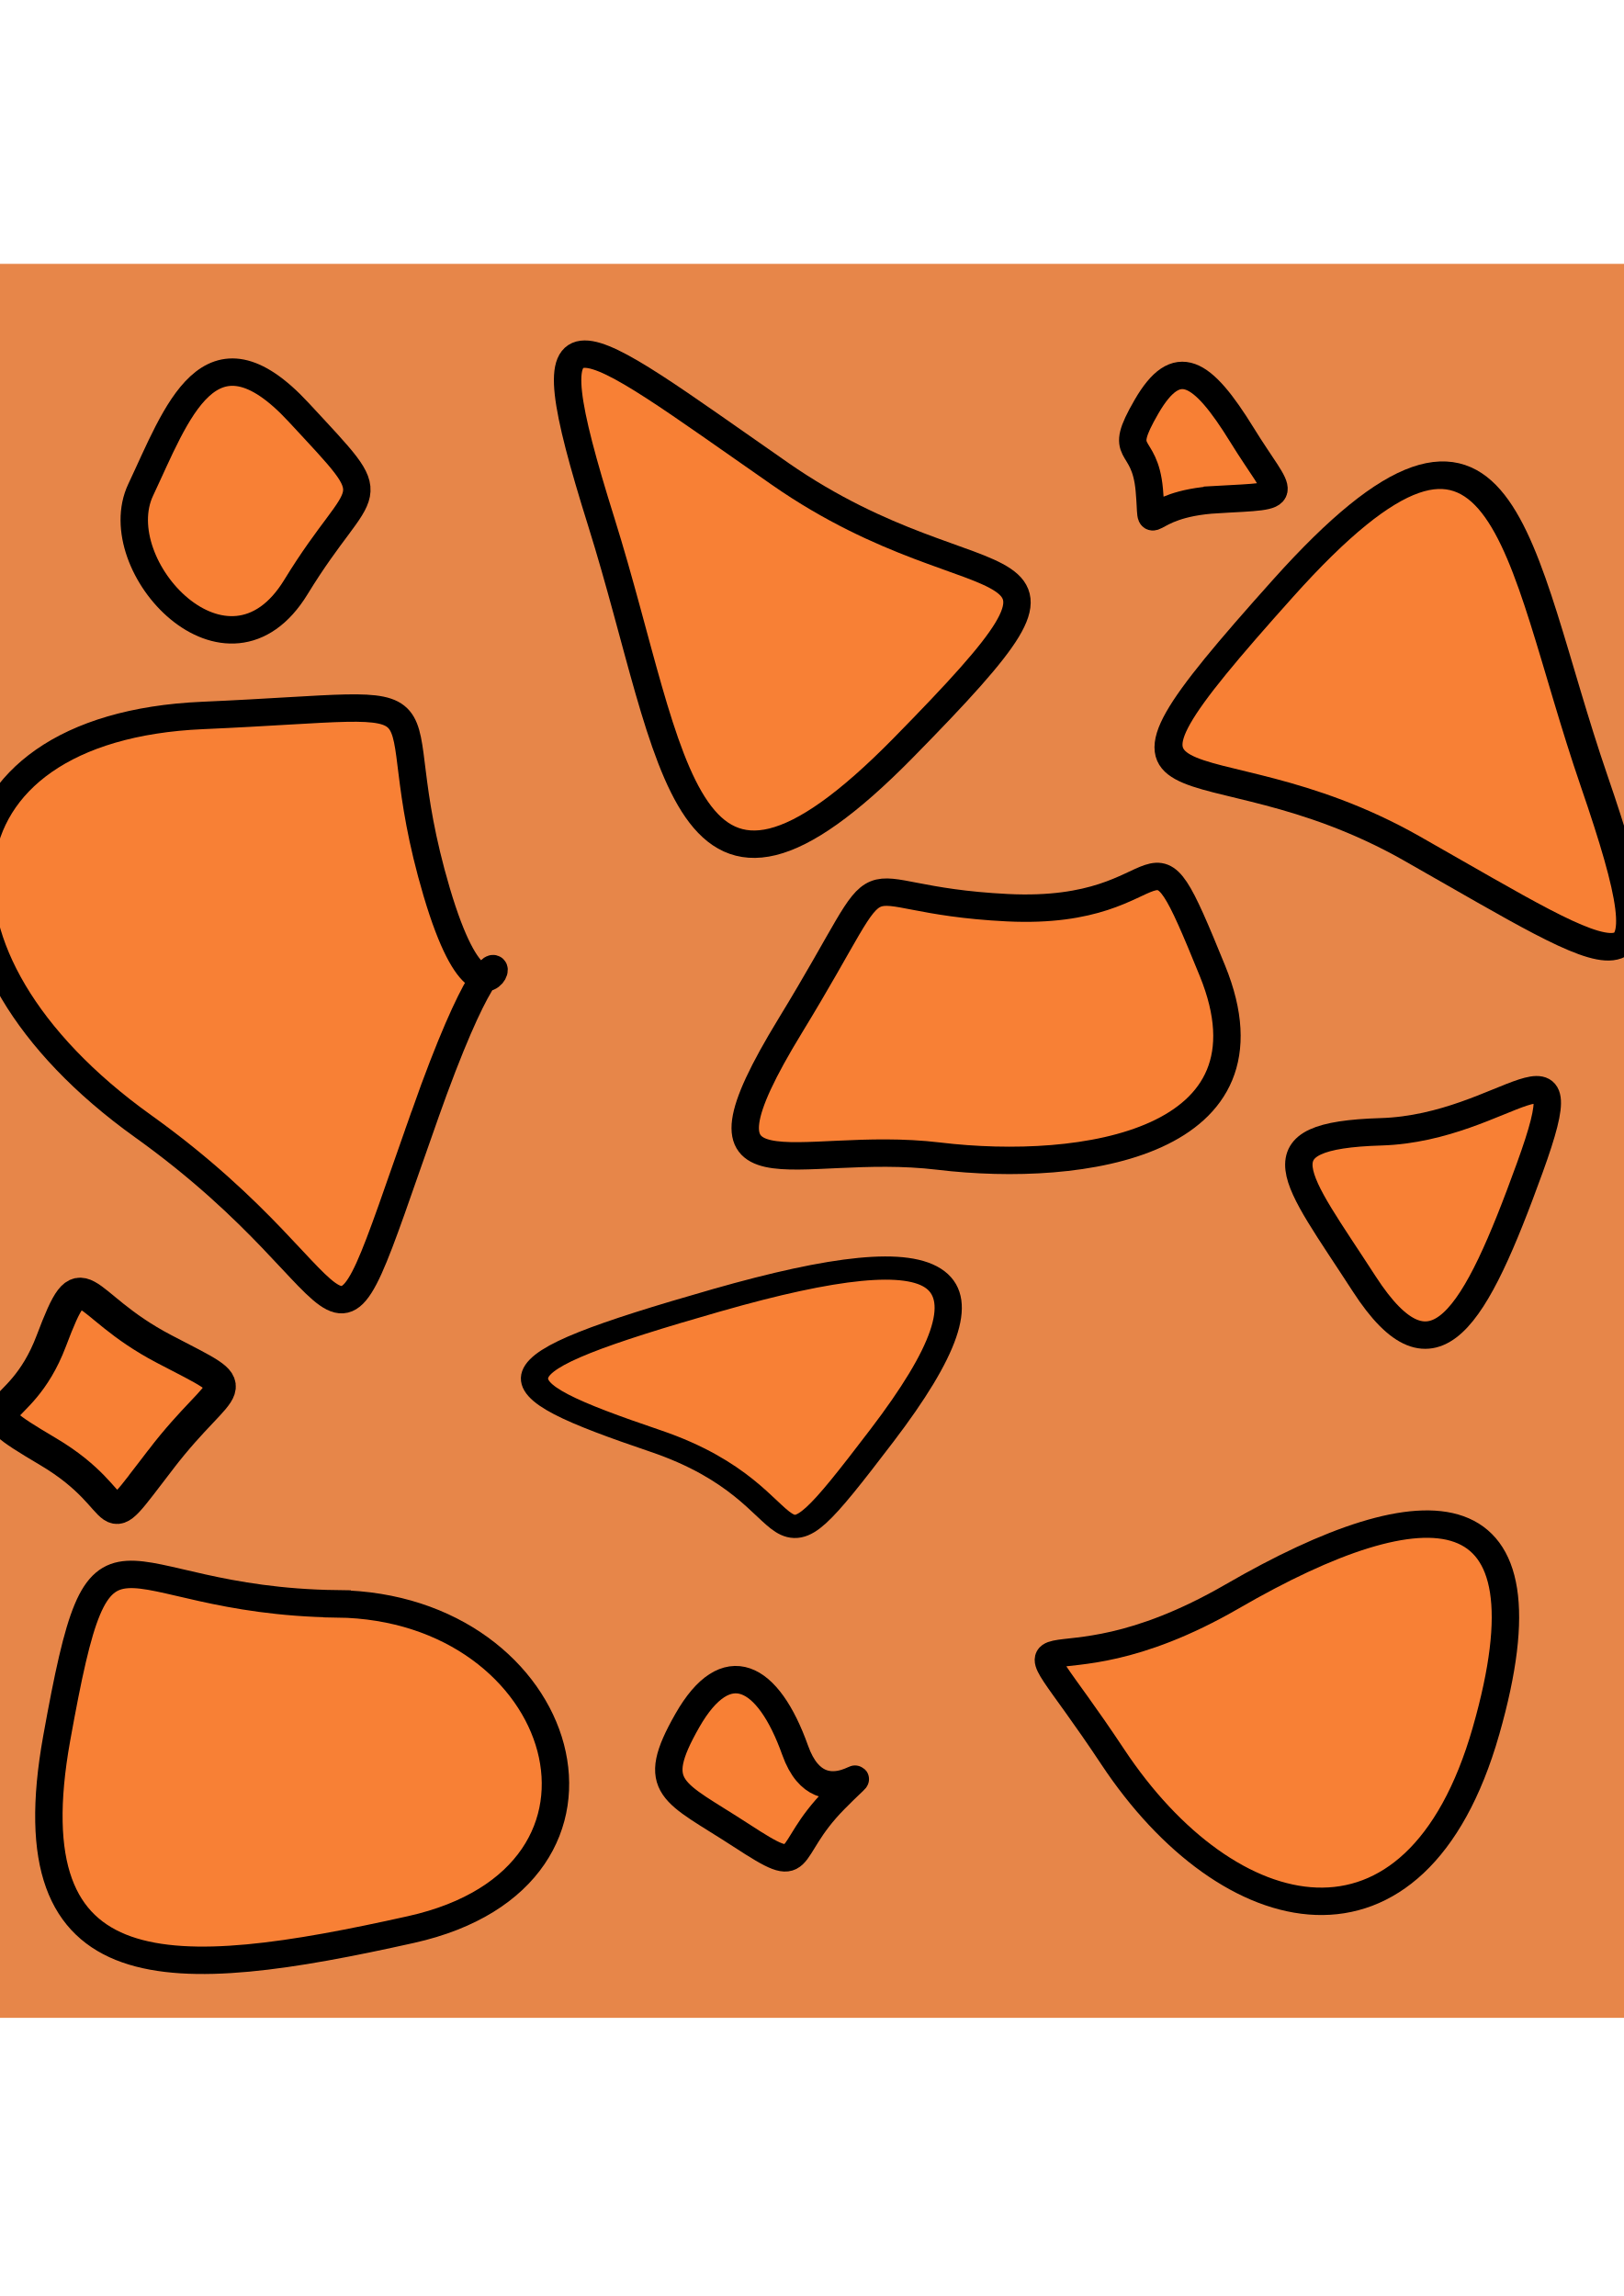
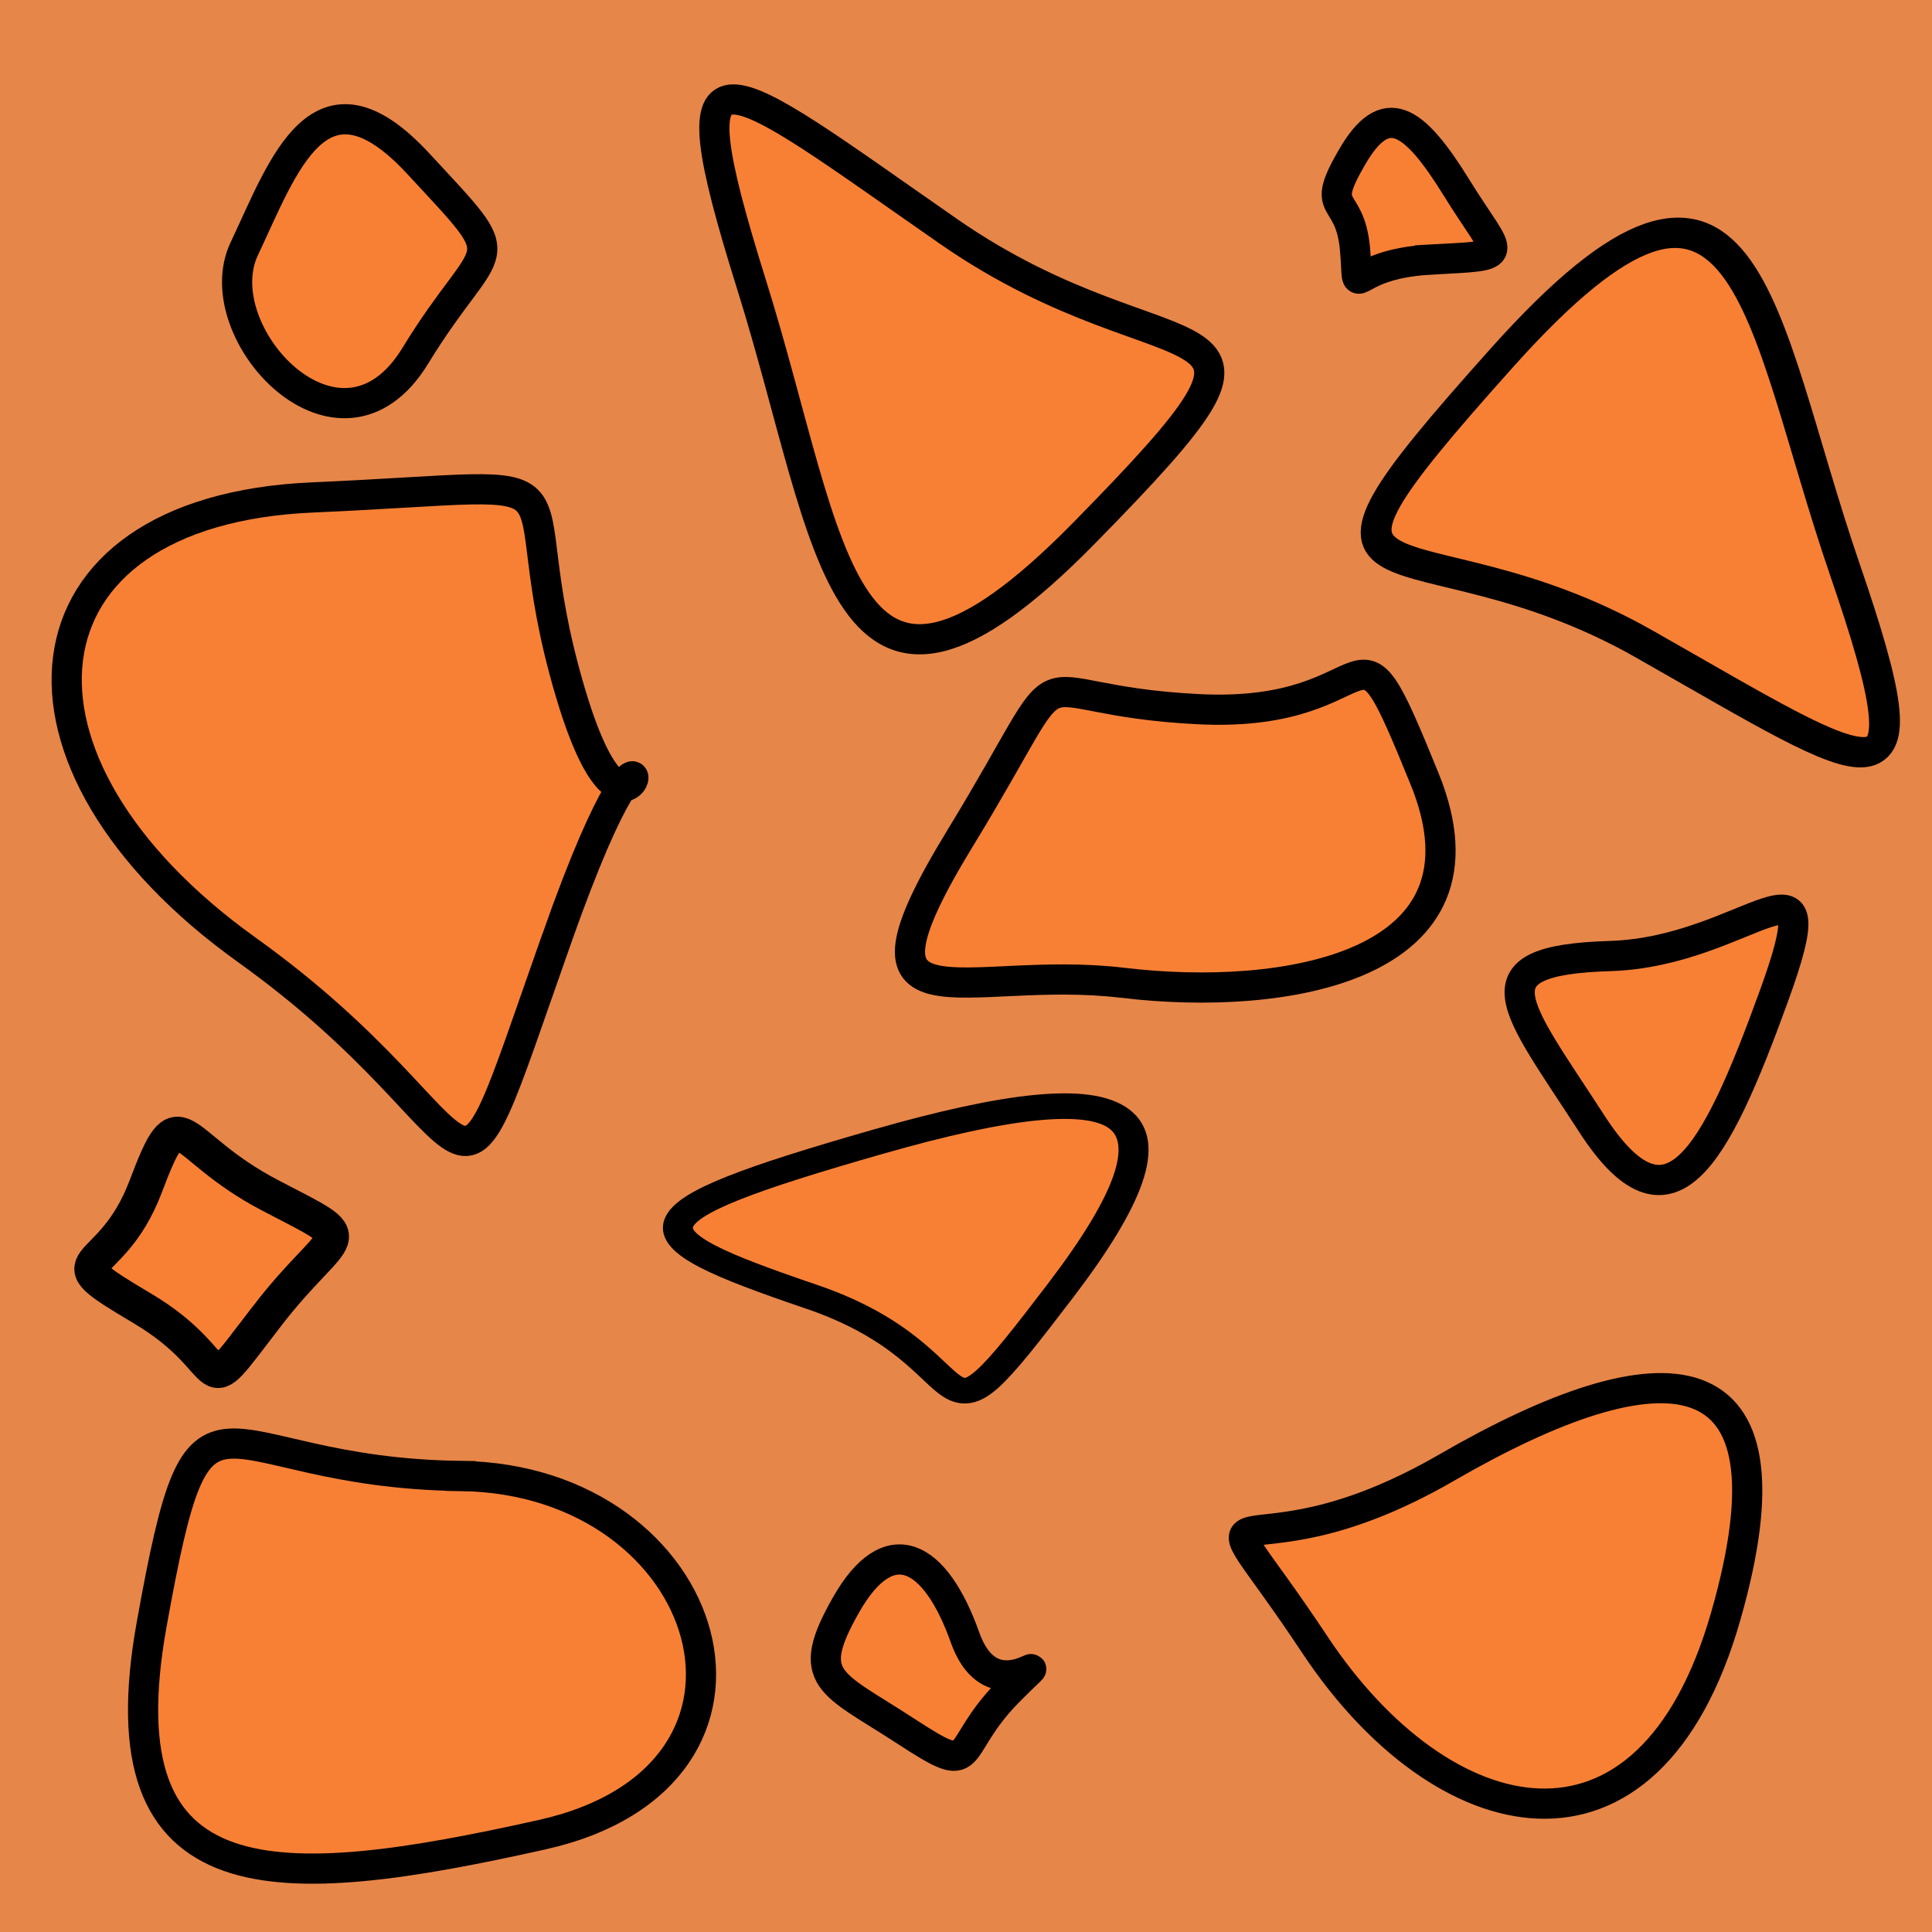
- <svg xmlns="http://www.w3.org/2000/svg" width="210mm" height="297mm" viewBox="0 0 744.094 1052.362" id="svg2" version="1.1">
+ <svg xmlns="http://www.w3.org/2000/svg" width="1024" height="1024" viewBox="0 0 1024 1024" id="svg2" version="1.1">
  <defs id="defs4" />
-   <g id="layer1">
-     <rect style="opacity:1;fill:#e78649;fill-opacity:1;stroke:none;stroke-width:18.6;stroke-linecap:butt;stroke-linejoin:miter;stroke-miterlimit:4;stroke-dasharray:none;stroke-opacity:1" id="rect4136" width="803.934" height="803.934" x="-37.143" y="120.934" />
-     <path style="opacity:1;fill:#f88035;fill-opacity:1;stroke:#000000;stroke-width:0.5;stroke-linecap:butt;stroke-linejoin:miter;stroke-miterlimit:4;stroke-dasharray:none;stroke-opacity:1" id="path4138" d="m -350.736,169.638 c -4.382,1.447 -4.483,4.524 -5.348,-1.208 -0.865,-5.732 2.3,-3.453 6.604,-1.926 4.304,1.526 3.127,1.687 -1.255,3.134 z" transform="matrix(15.64839,18.40456,-20.34089,17.29474,9586.149,3910.236)" />
-     <path d="m -350.736,169.638 c -4.382,1.447 -4.483,4.524 -5.348,-1.208 -0.865,-5.732 2.3,-3.453 6.604,-1.926 4.304,1.526 3.127,1.687 -1.255,3.134 z" id="path4140" style="opacity:1;fill:#f88035;fill-opacity:1;stroke:#000000;stroke-width:0.5;stroke-linecap:butt;stroke-linejoin:miter;stroke-miterlimit:4;stroke-dasharray:none;stroke-opacity:1" transform="matrix(-15.09097,-20.08544,20.08544,-15.09097,-8342.749,-4267.519)" />
-     <path style="opacity:1;fill:#f88035;fill-opacity:1;stroke:#000000;stroke-width:12.561;stroke-linecap:butt;stroke-linejoin:miter;stroke-miterlimit:4;stroke-dasharray:none;stroke-opacity:1" id="path4142" d="m -8720.794,4355.77 c -32.208,112.547 -118.234,91.433 -170.992,11.852 -52.758,-79.581 -35.047,-21.672 54.754,-73.624 89.801,-51.952 148.446,-50.776 116.238,61.771 z" transform="translate(9401.766,-3562.319)" />
-     <path style="opacity:1;fill:#f88035;fill-opacity:1;stroke:#000000;stroke-width:12.561;stroke-linecap:butt;stroke-linejoin:miter;stroke-miterlimit:4;stroke-dasharray:none;stroke-opacity:1" id="path4144" d="m -8653.373,4634.725 c -24.854,68.503 -43.784,102.544 -75.818,53.011 -32.033,-49.533 -50.12,-67.936 7.701,-69.698 57.821,-1.762 92.971,-51.816 68.117,16.687 z" transform="translate(9354.364,-4099.286)" />
-     <path style="opacity:1;fill:#f88035;fill-opacity:1;stroke:#000000;stroke-width:12.561;stroke-linecap:butt;stroke-linejoin:miter;stroke-miterlimit:4;stroke-dasharray:none;stroke-opacity:1" id="path4146" d="m -8827.293,4692.364 c -31.228,51.106 -87.605,-9.705 -71.148,-44.535 16.457,-34.83 31.412,-79.8 72.412,-35.508 41,44.293 29.964,28.936 -1.264,80.043 z" transform="translate(8962.913,-4423.313)" />
-     <path style="opacity:1;fill:#f88035;fill-opacity:1;stroke:#000000;stroke-width:12.561;stroke-linecap:butt;stroke-linejoin:miter;stroke-miterlimit:4;stroke-dasharray:none;stroke-opacity:1" id="path4148" d="m -8997.779,4463.143 c 4.164,105.791 -117.055,150.134 -147.306,41.615 -30.251,-108.519 -38.599,-181.586 78.992,-166.737 117.591,14.849 64.15,19.331 68.315,125.122 z" transform="matrix(0.05243664,-0.9986242,0.9986242,0.05243664,-3830.676,-8484.323)" />
-     <path style="opacity:1;fill:#f88035;fill-opacity:1;stroke:#000000;stroke-width:0.5;stroke-linecap:butt;stroke-linejoin:miter;stroke-miterlimit:4;stroke-dasharray:none;stroke-opacity:1" id="path4150" d="m -360.808,163.885 c 4.312,-1.447 5.377,-0.695 3.028,2.918 -2.348,3.613 -1.075,1.342 -4.154,0.115 -3.079,-1.227 -3.186,-1.585 1.125,-3.033 z" transform="matrix(24.96391,0,0,21.27893,9335.699,-2891.356)" />
-     <path style="opacity:1;fill:#f88035;fill-opacity:1;stroke:#000000;stroke-width:12.561;stroke-linecap:butt;stroke-linejoin:miter;stroke-miterlimit:4;stroke-dasharray:none;stroke-opacity:1" id="path4152" d="m -9013.281,4583.696 c -35.701,2.008 -29.076,19.241 -31.206,-4.431 -2.13,-23.672 -15.13,-14.226 -1.275,-38.138 13.855,-23.913 25.416,-16.742 43.76,12.976 18.343,29.719 24.422,27.584 -11.279,29.592 z" transform="translate(9571.173,-4354.735)" />
-     <path style="opacity:1;fill:#f88035;fill-opacity:1;stroke:#000000;stroke-width:12.561;stroke-linecap:butt;stroke-linejoin:miter;stroke-miterlimit:4;stroke-dasharray:none;stroke-opacity:1" id="path4154" d="m -8754.675,4111.427 c -24.642,24.893 -11.714,36.896 -42.958,16.526 -31.244,-20.37 -42.528,-21.282 -24.684,-52.599 17.844,-31.317 37.038,-21.155 49.437,13.651 12.399,34.806 42.847,-2.471 18.205,22.422 z" transform="translate(9137.292,-3286.733)" />
-     <path style="opacity:1;fill:#f88035;fill-opacity:1;stroke:#000000;stroke-width:14.315;stroke-linecap:butt;stroke-linejoin:miter;stroke-miterlimit:4;stroke-dasharray:none;stroke-opacity:1" id="path4156" d="m -9887.866,5061.875 c -29.97,39.012 -11.815,19.991 -51.703,-3.646 -39.888,-23.637 -13.473,-11.015 1.515,-50.656 14.988,-39.642 11.634,-17.294 51.703,3.646 40.068,20.94 28.454,11.644 -1.516,50.656 z" transform="translate(9961.539,-4392.926)" />
-     <path style="opacity:1;fill:#f88035;fill-opacity:1;stroke:#000000;stroke-width:12.561;stroke-linecap:butt;stroke-linejoin:miter;stroke-miterlimit:4;stroke-dasharray:none;stroke-opacity:1" id="path4158" d="m -9048.706,4814.306 c -56.771,34.968 -78.294,93.844 -90.503,-4.619 -12.209,-98.463 -20.845,-57.403 44.297,-104.104 65.142,-46.7 17.328,-77.591 91.58,-35.782 74.251,41.809 11.397,109.538 -45.374,144.506 z" transform="matrix(0.7828953,0.6221535,-0.6221535,0.7828953,10509.638,2390.492)" />
-     <path style="opacity:1;fill:#f88035;fill-opacity:1;stroke:#000000;stroke-width:12.561;stroke-linecap:butt;stroke-linejoin:miter;stroke-miterlimit:4;stroke-dasharray:none;stroke-opacity:1" id="path4160" d="m -8759.613,4853.247 c -48.597,137.576 -20.312,82.462 -128.999,4.61 -108.687,-77.852 -98.656,-182.695 27.317,-188.216 125.974,-5.521 78.503,-16.343 107.31,80.96 28.807,97.303 42.968,-34.93 -5.629,102.646 z" transform="translate(8954.115,-4341.71)" />
+   <g id="layer1" transform="translate(0,-28.36216)">
+     <g id="g4700" transform="matrix(1.273736,0,0,1.273736,47.31018,-125.6753)">
+       <rect y="120.934" x="-37.143" height="803.934" width="803.934" id="rect4136" style="opacity:1;fill:#e78649;fill-opacity:1;stroke:none;stroke-width:18.6;stroke-linecap:butt;stroke-linejoin:miter;stroke-miterlimit:4;stroke-dasharray:none;stroke-opacity:1" />
+       <path transform="matrix(15.64839,18.40456,-20.34089,17.29474,9586.149,3910.236)" d="m -350.736,169.638 c -4.382,1.447 -4.483,4.524 -5.348,-1.208 -0.865,-5.732 2.3,-3.453 6.604,-1.926 4.304,1.526 3.127,1.687 -1.255,3.134 z" id="path4138" style="opacity:1;fill:#f88035;fill-opacity:1;stroke:#000000;stroke-width:0.5;stroke-linecap:butt;stroke-linejoin:miter;stroke-miterlimit:4;stroke-dasharray:none;stroke-opacity:1" />
+       <path transform="matrix(-15.09097,-20.08544,20.08544,-15.09097,-8342.749,-4267.519)" style="opacity:1;fill:#f88035;fill-opacity:1;stroke:#000000;stroke-width:0.5;stroke-linecap:butt;stroke-linejoin:miter;stroke-miterlimit:4;stroke-dasharray:none;stroke-opacity:1" id="path4140" d="m -350.736,169.638 c -4.382,1.447 -4.483,4.524 -5.348,-1.208 -0.865,-5.732 2.3,-3.453 6.604,-1.926 4.304,1.526 3.127,1.687 -1.255,3.134 z" />
+       <path transform="translate(9401.766,-3562.319)" d="m -8720.794,4355.77 c -32.208,112.547 -118.234,91.433 -170.992,11.852 -52.758,-79.581 -35.047,-21.672 54.754,-73.624 89.801,-51.952 148.446,-50.776 116.238,61.771 z" id="path4142" style="opacity:1;fill:#f88035;fill-opacity:1;stroke:#000000;stroke-width:12.561;stroke-linecap:butt;stroke-linejoin:miter;stroke-miterlimit:4;stroke-dasharray:none;stroke-opacity:1" />
+       <path transform="translate(9354.364,-4099.286)" d="m -8653.373,4634.725 c -24.854,68.503 -43.784,102.544 -75.818,53.011 -32.033,-49.533 -50.12,-67.936 7.701,-69.698 57.821,-1.762 92.971,-51.816 68.117,16.687 z" id="path4144" style="opacity:1;fill:#f88035;fill-opacity:1;stroke:#000000;stroke-width:12.561;stroke-linecap:butt;stroke-linejoin:miter;stroke-miterlimit:4;stroke-dasharray:none;stroke-opacity:1" />
+       <path transform="translate(8962.913,-4423.313)" d="m -8827.293,4692.364 c -31.228,51.106 -87.605,-9.705 -71.148,-44.535 16.457,-34.83 31.412,-79.8 72.412,-35.508 41,44.293 29.964,28.936 -1.264,80.043 z" id="path4146" style="opacity:1;fill:#f88035;fill-opacity:1;stroke:#000000;stroke-width:12.561;stroke-linecap:butt;stroke-linejoin:miter;stroke-miterlimit:4;stroke-dasharray:none;stroke-opacity:1" />
+       <path transform="matrix(0.05243664,-0.9986242,0.9986242,0.05243664,-3830.676,-8484.323)" d="m -8997.779,4463.143 c 4.164,105.791 -117.055,150.134 -147.306,41.615 -30.251,-108.519 -38.599,-181.586 78.992,-166.737 117.591,14.849 64.15,19.331 68.315,125.122 z" id="path4148" style="opacity:1;fill:#f88035;fill-opacity:1;stroke:#000000;stroke-width:12.561;stroke-linecap:butt;stroke-linejoin:miter;stroke-miterlimit:4;stroke-dasharray:none;stroke-opacity:1" />
+       <path transform="matrix(24.96391,0,0,21.27893,9335.699,-2891.356)" d="m -360.808,163.885 c 4.312,-1.447 5.377,-0.695 3.028,2.918 -2.348,3.613 -1.075,1.342 -4.154,0.115 -3.079,-1.227 -3.186,-1.585 1.125,-3.033 z" id="path4150" style="opacity:1;fill:#f88035;fill-opacity:1;stroke:#000000;stroke-width:0.5;stroke-linecap:butt;stroke-linejoin:miter;stroke-miterlimit:4;stroke-dasharray:none;stroke-opacity:1" />
+       <path transform="translate(9571.173,-4354.735)" d="m -9013.281,4583.696 c -35.701,2.008 -29.076,19.241 -31.206,-4.431 -2.13,-23.672 -15.13,-14.226 -1.275,-38.138 13.855,-23.913 25.416,-16.742 43.76,12.976 18.343,29.719 24.422,27.584 -11.279,29.592 z" id="path4152" style="opacity:1;fill:#f88035;fill-opacity:1;stroke:#000000;stroke-width:12.561;stroke-linecap:butt;stroke-linejoin:miter;stroke-miterlimit:4;stroke-dasharray:none;stroke-opacity:1" />
+       <path transform="translate(9137.292,-3286.733)" d="m -8754.675,4111.427 c -24.642,24.893 -11.714,36.896 -42.958,16.526 -31.244,-20.37 -42.528,-21.282 -24.684,-52.599 17.844,-31.317 37.038,-21.155 49.437,13.651 12.399,34.806 42.847,-2.471 18.205,22.422 z" id="path4154" style="opacity:1;fill:#f88035;fill-opacity:1;stroke:#000000;stroke-width:12.561;stroke-linecap:butt;stroke-linejoin:miter;stroke-miterlimit:4;stroke-dasharray:none;stroke-opacity:1" />
+       <path transform="translate(9961.539,-4392.926)" d="m -9887.866,5061.875 c -29.97,39.012 -11.815,19.991 -51.703,-3.646 -39.888,-23.637 -13.473,-11.015 1.515,-50.656 14.988,-39.642 11.634,-17.294 51.703,3.646 40.068,20.94 28.454,11.644 -1.516,50.656 z" id="path4156" style="opacity:1;fill:#f88035;fill-opacity:1;stroke:#000000;stroke-width:14.315;stroke-linecap:butt;stroke-linejoin:miter;stroke-miterlimit:4;stroke-dasharray:none;stroke-opacity:1" />
+       <path transform="matrix(0.7828953,0.6221535,-0.6221535,0.7828953,10509.638,2390.492)" d="m -9048.706,4814.306 c -56.771,34.968 -78.294,93.844 -90.503,-4.619 -12.209,-98.463 -20.845,-57.403 44.297,-104.104 65.142,-46.7 17.328,-77.591 91.58,-35.782 74.251,41.809 11.397,109.538 -45.374,144.506 z" id="path4158" style="opacity:1;fill:#f88035;fill-opacity:1;stroke:#000000;stroke-width:12.561;stroke-linecap:butt;stroke-linejoin:miter;stroke-miterlimit:4;stroke-dasharray:none;stroke-opacity:1" />
+       <path transform="translate(8954.115,-4341.71)" d="m -8759.613,4853.247 c -48.597,137.576 -20.312,82.462 -128.999,4.61 -108.687,-77.852 -98.656,-182.695 27.317,-188.216 125.974,-5.521 78.503,-16.343 107.31,80.96 28.807,97.303 42.968,-34.93 -5.629,102.646 z" id="path4160" style="opacity:1;fill:#f88035;fill-opacity:1;stroke:#000000;stroke-width:12.561;stroke-linecap:butt;stroke-linejoin:miter;stroke-miterlimit:4;stroke-dasharray:none;stroke-opacity:1" />
+     </g>
  </g>
</svg>
